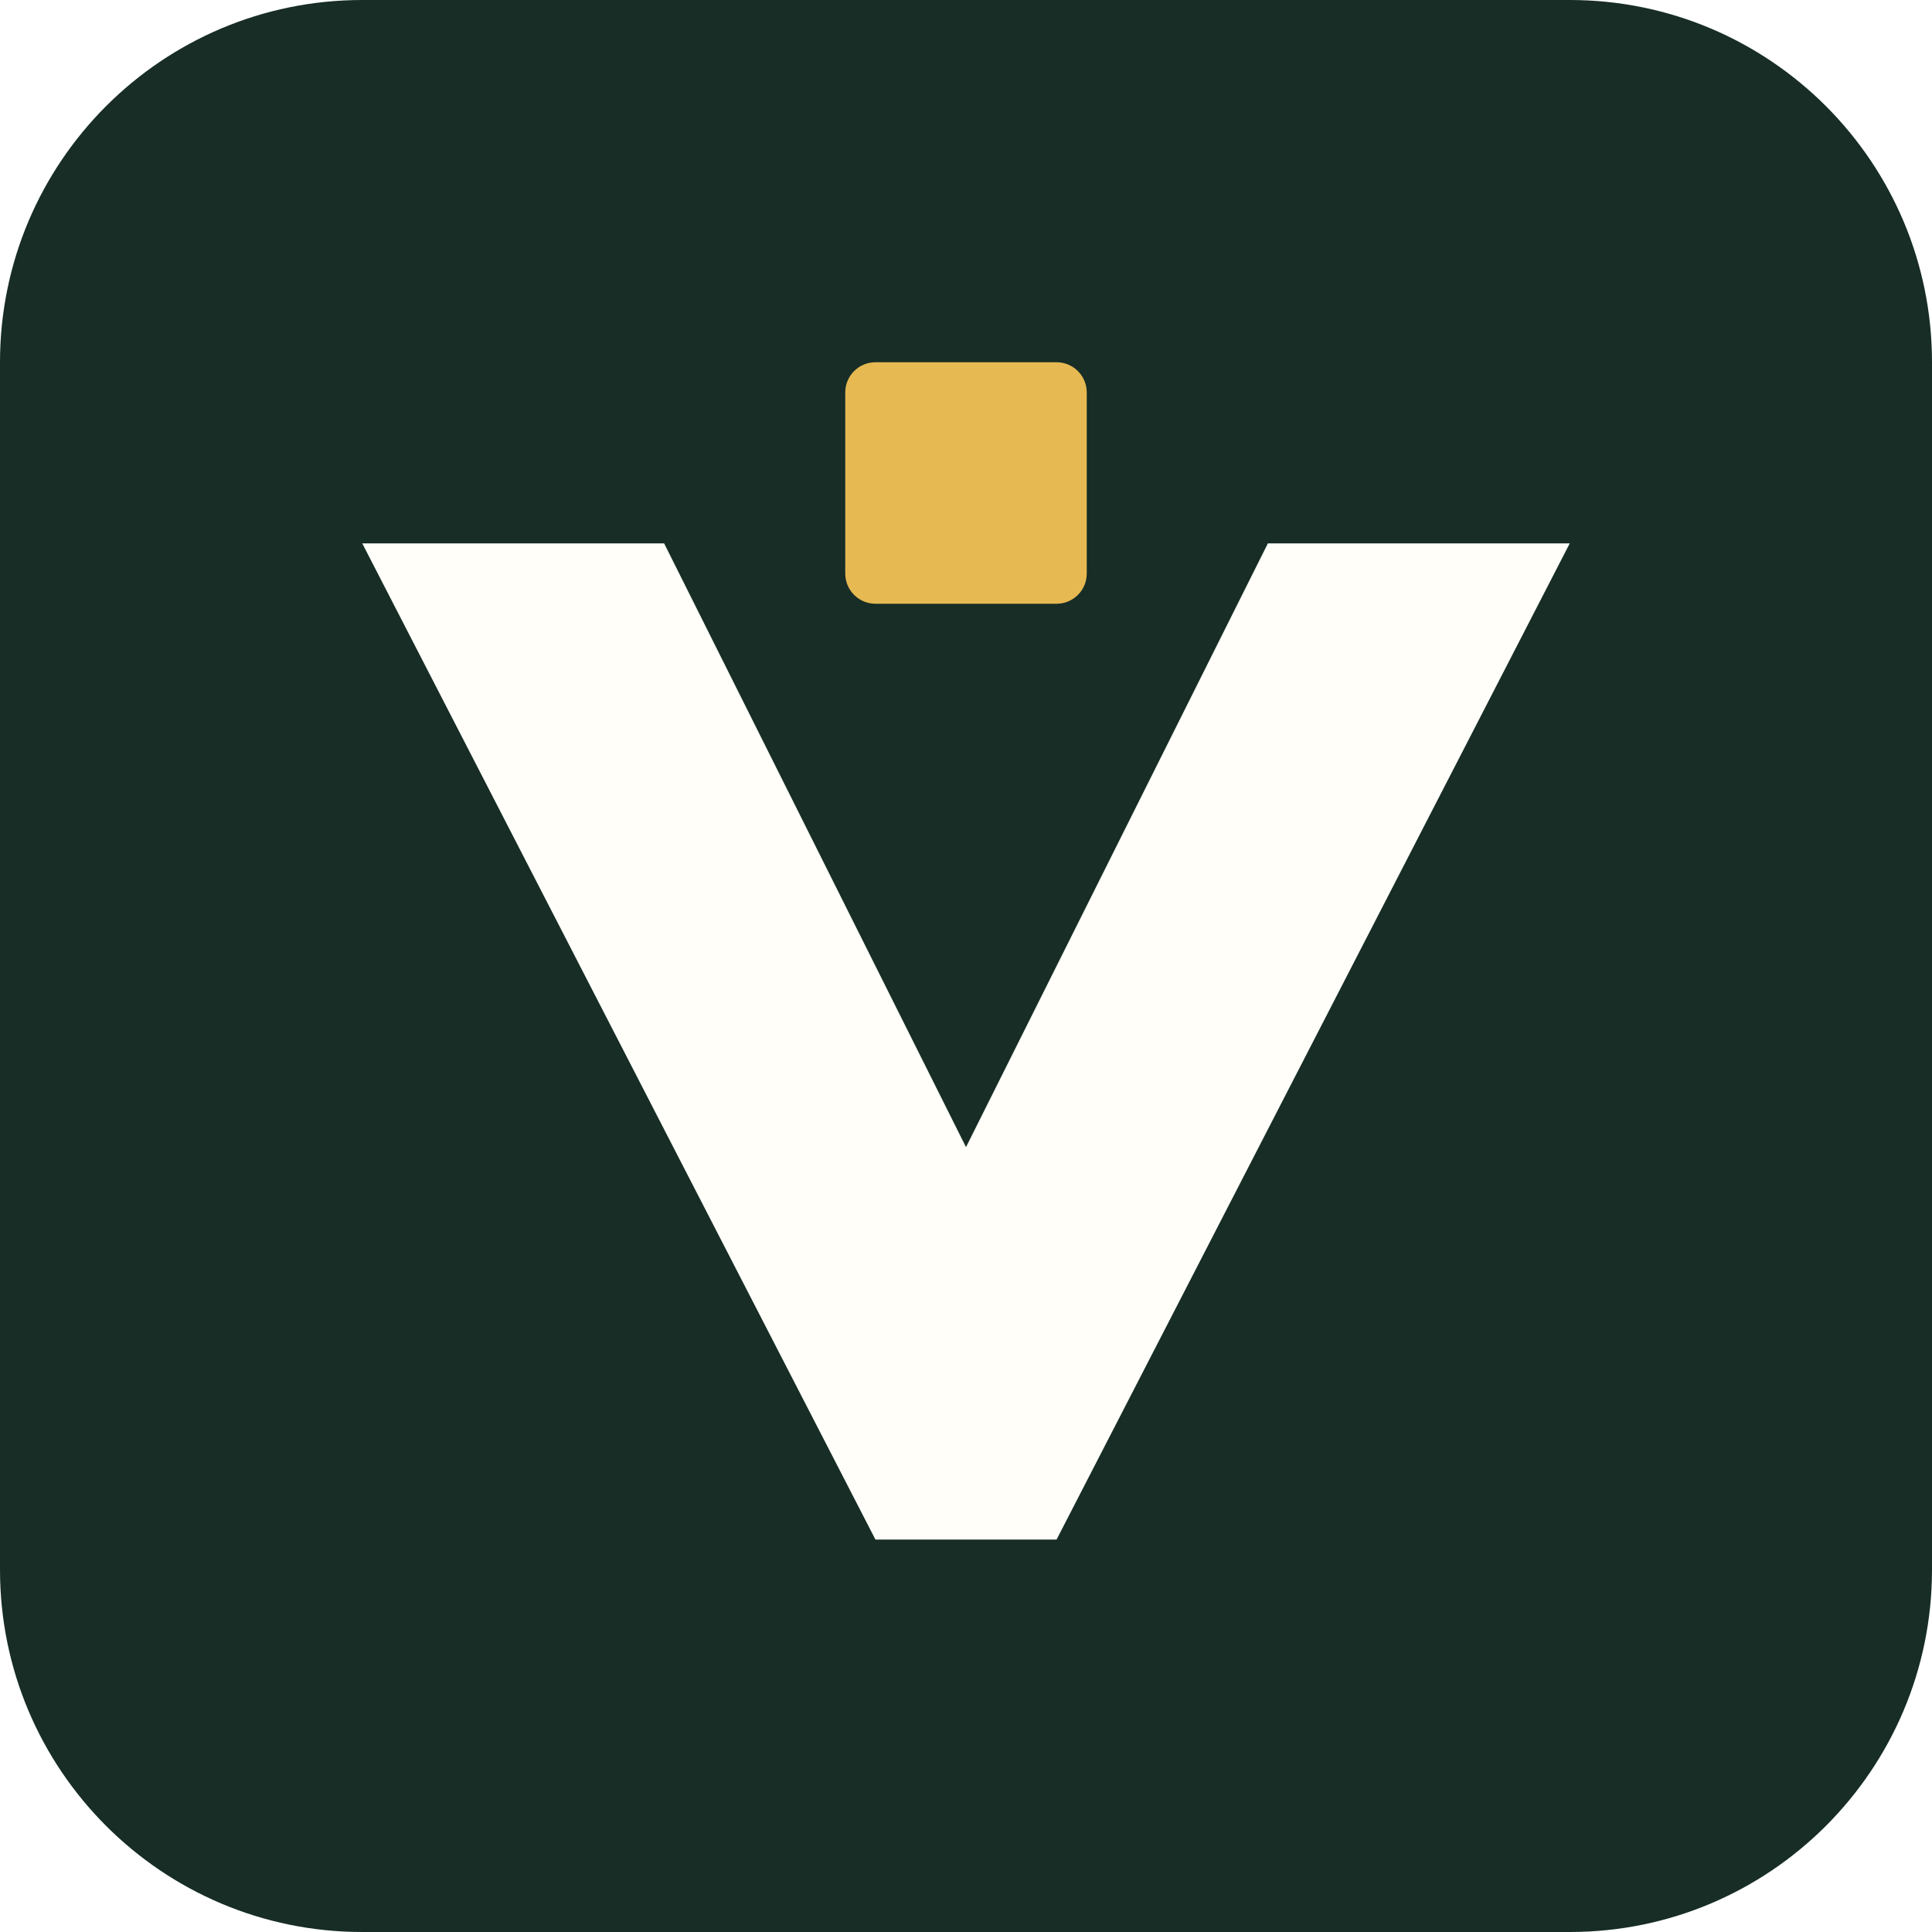
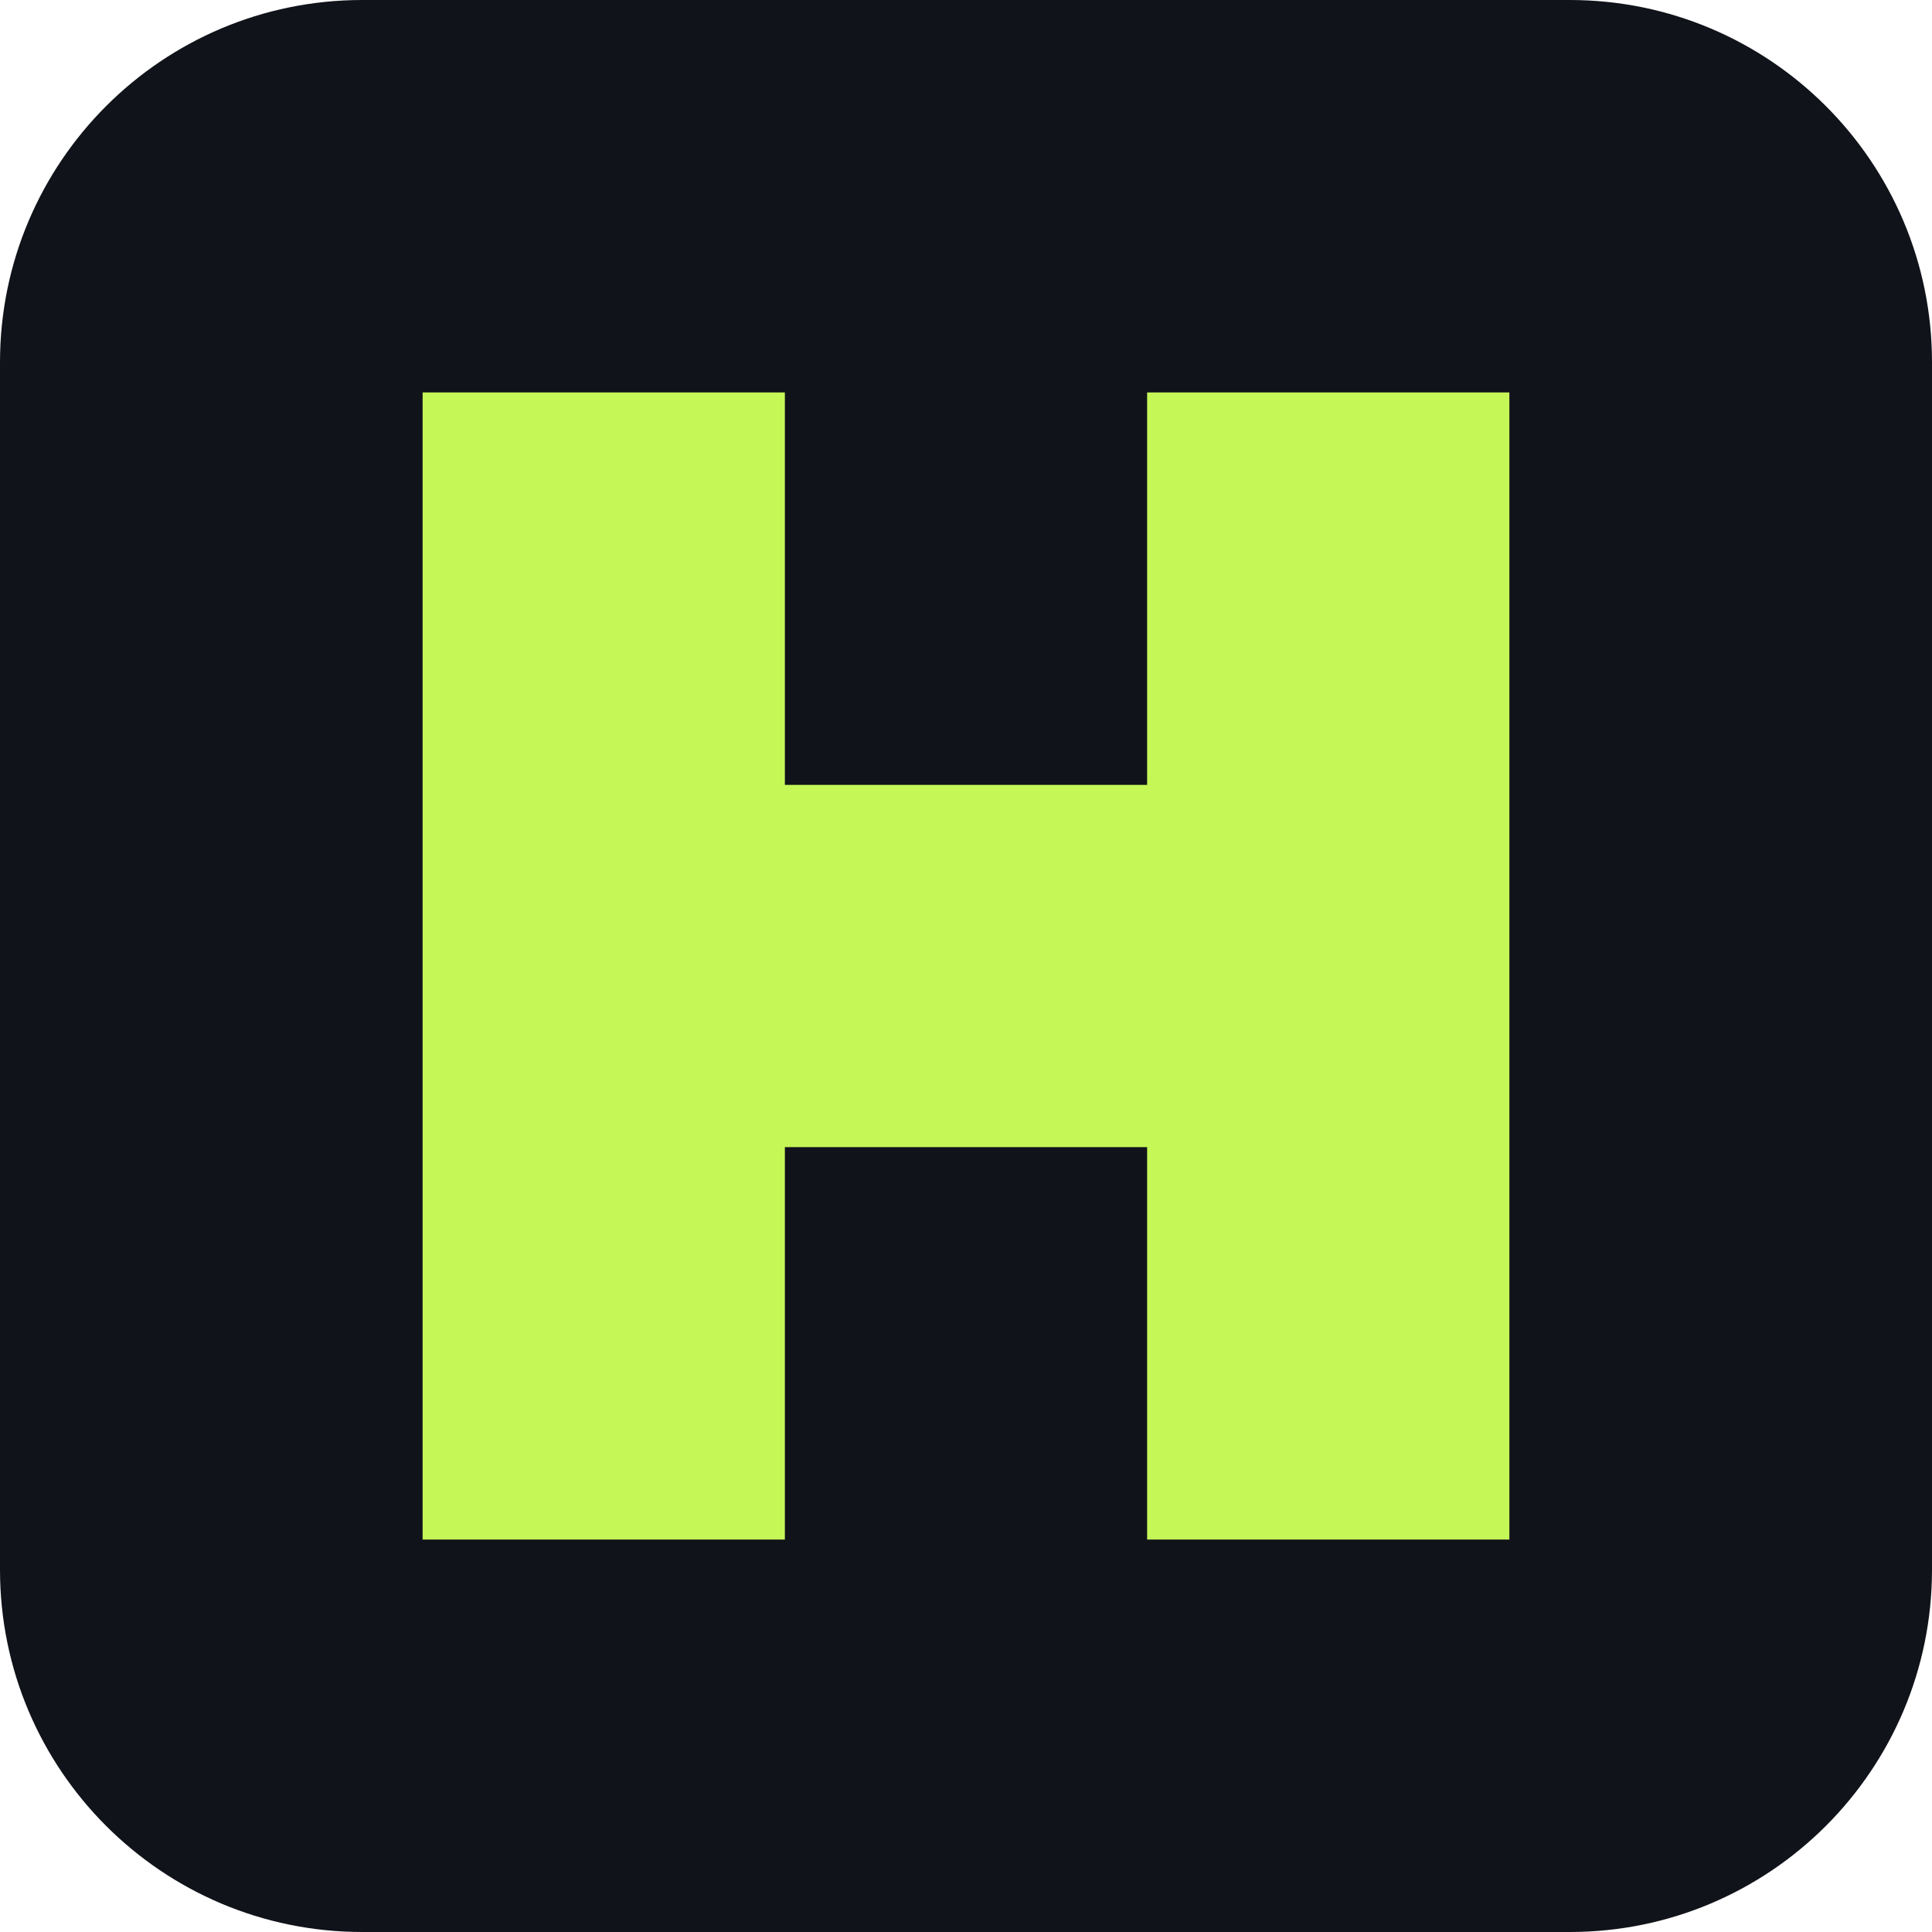
<svg xmlns="http://www.w3.org/2000/svg" width="32" height="32" viewBox="0 0 512 512">
-   <rect width="512" height="512" rx="96" fill="#172d26" />
-   <path d="M96 144H176L256 304L336 144H416L280 408H232Z" fill="#fffef9" />
-   <rect x="224" y="96" width="64" height="64" rx="8" fill="#e7b952" />
+   <rect width="512" height="512" rx="96" fill="#11131a" />
+   <path d="M112 104H208V208H304V104H400V408H304V304H208V408H112Z" fill="#c5f857" />
</svg>
